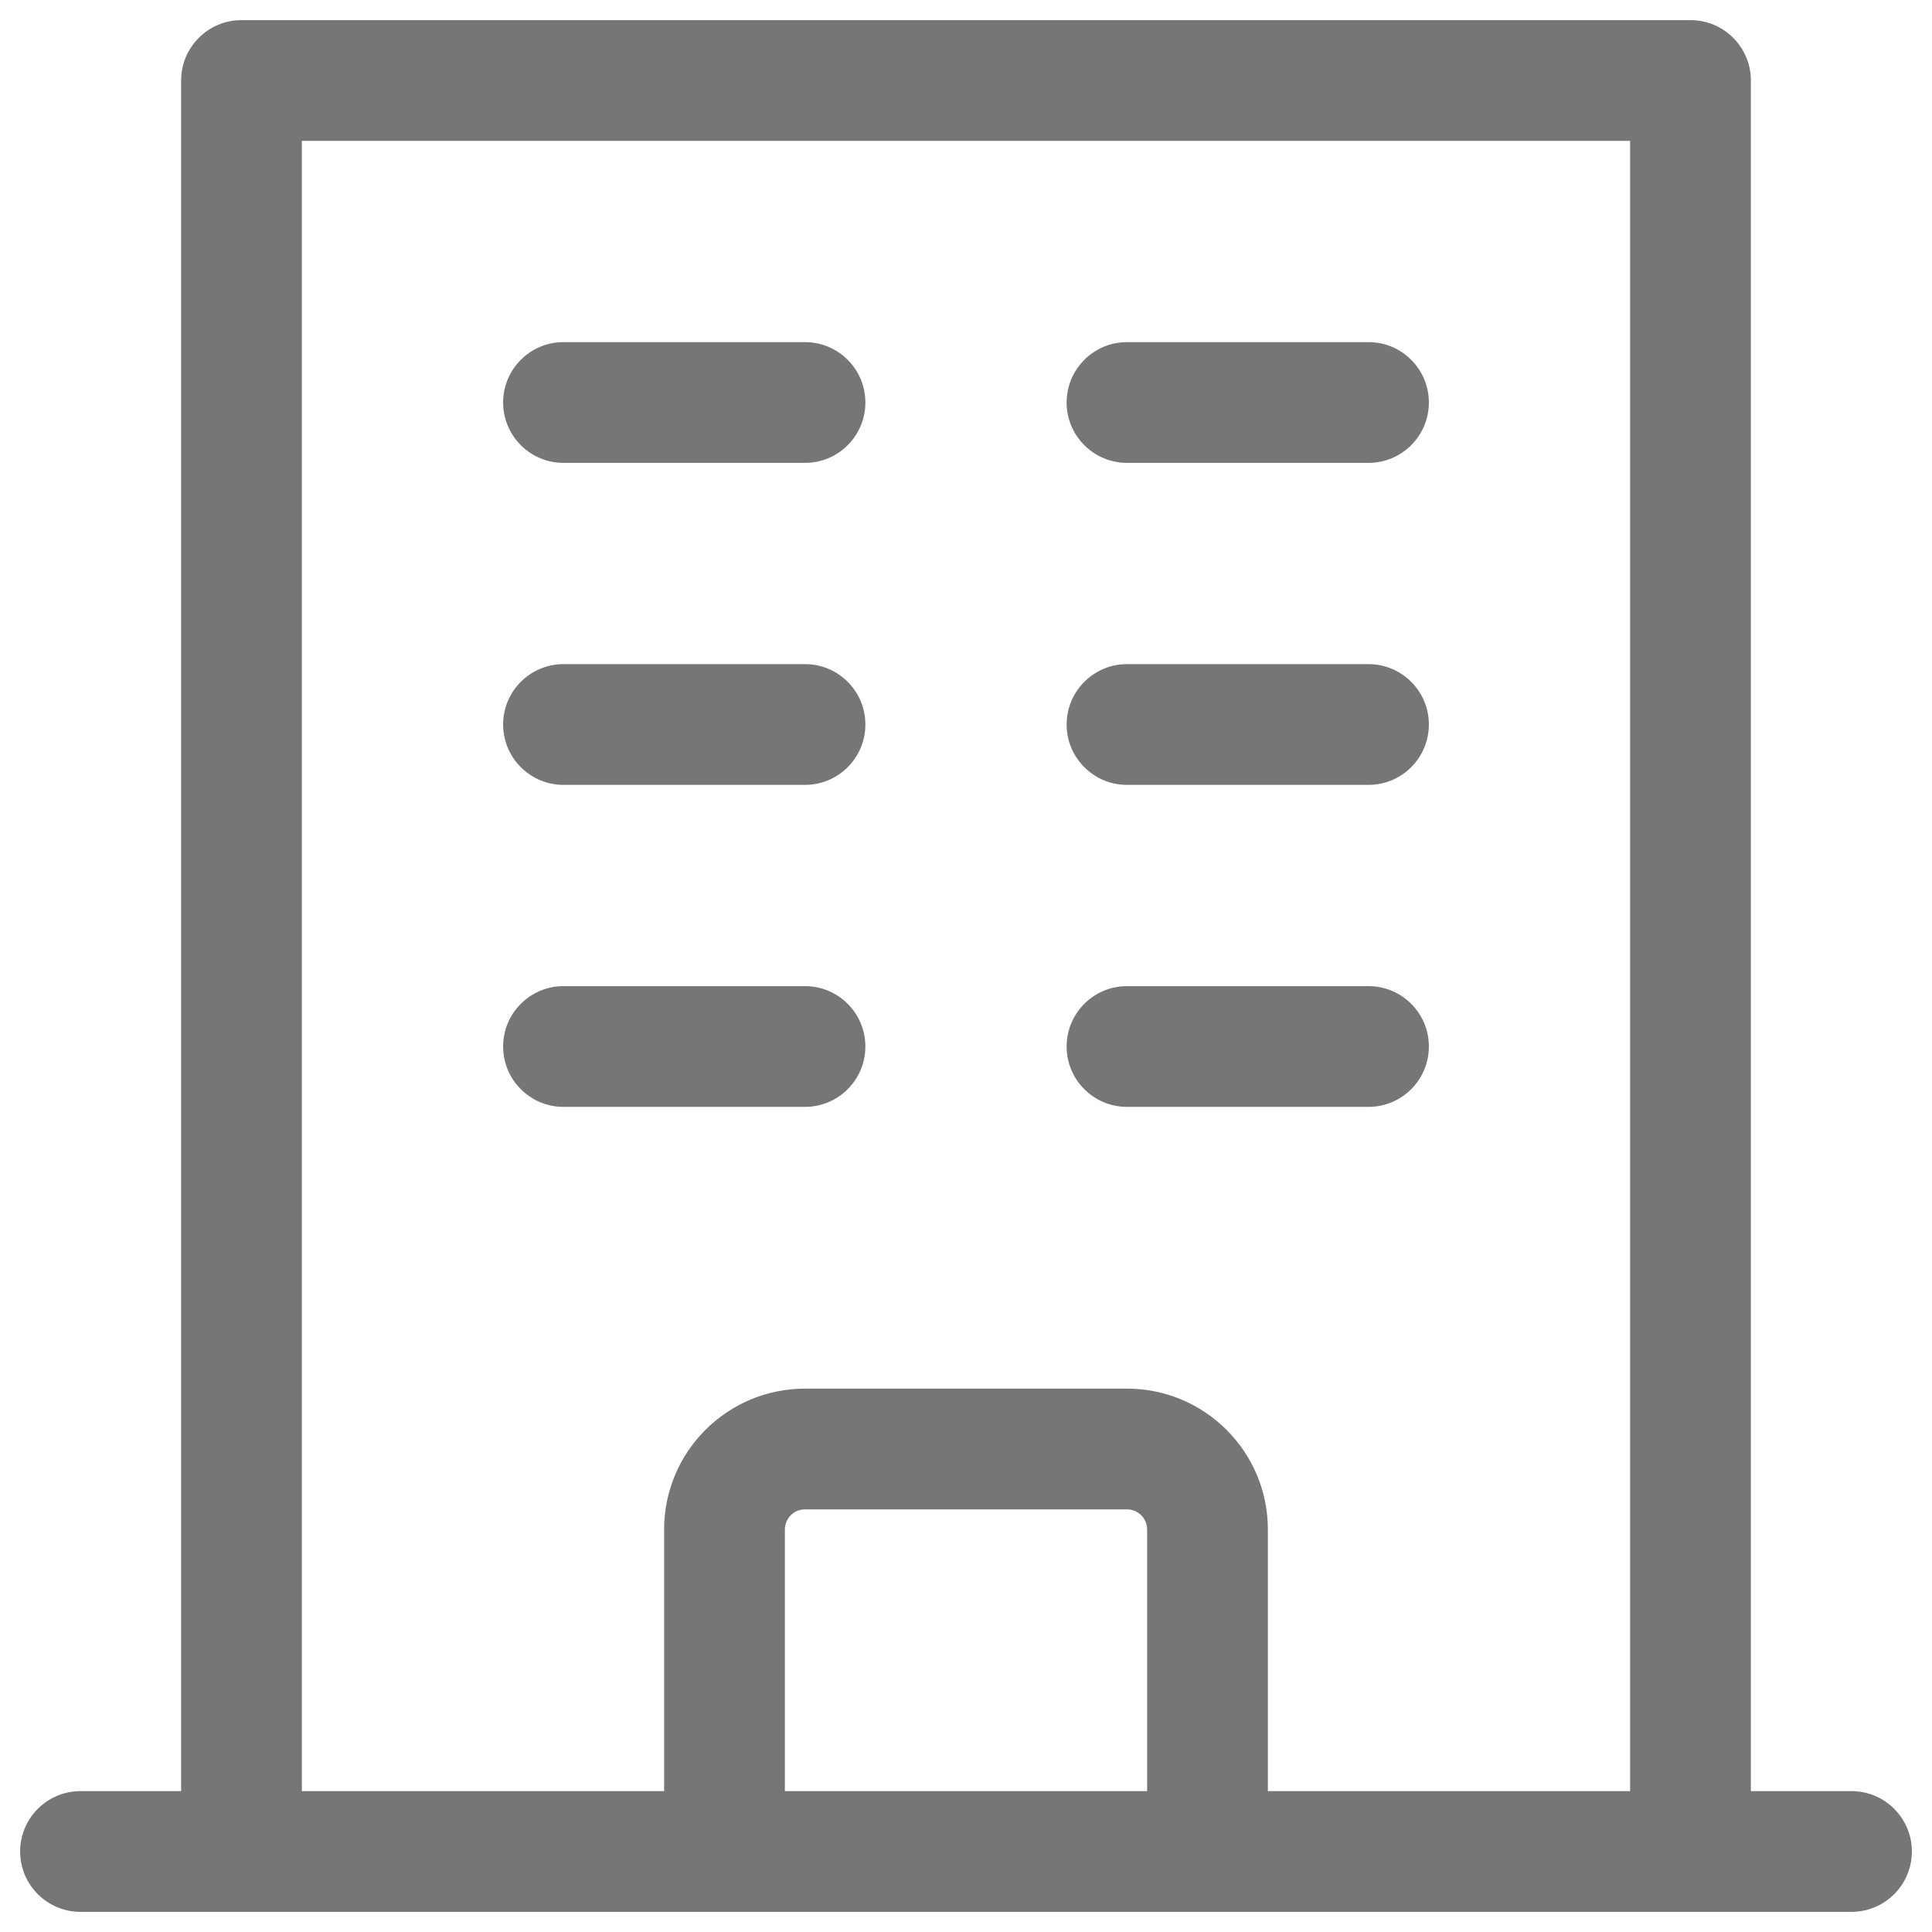
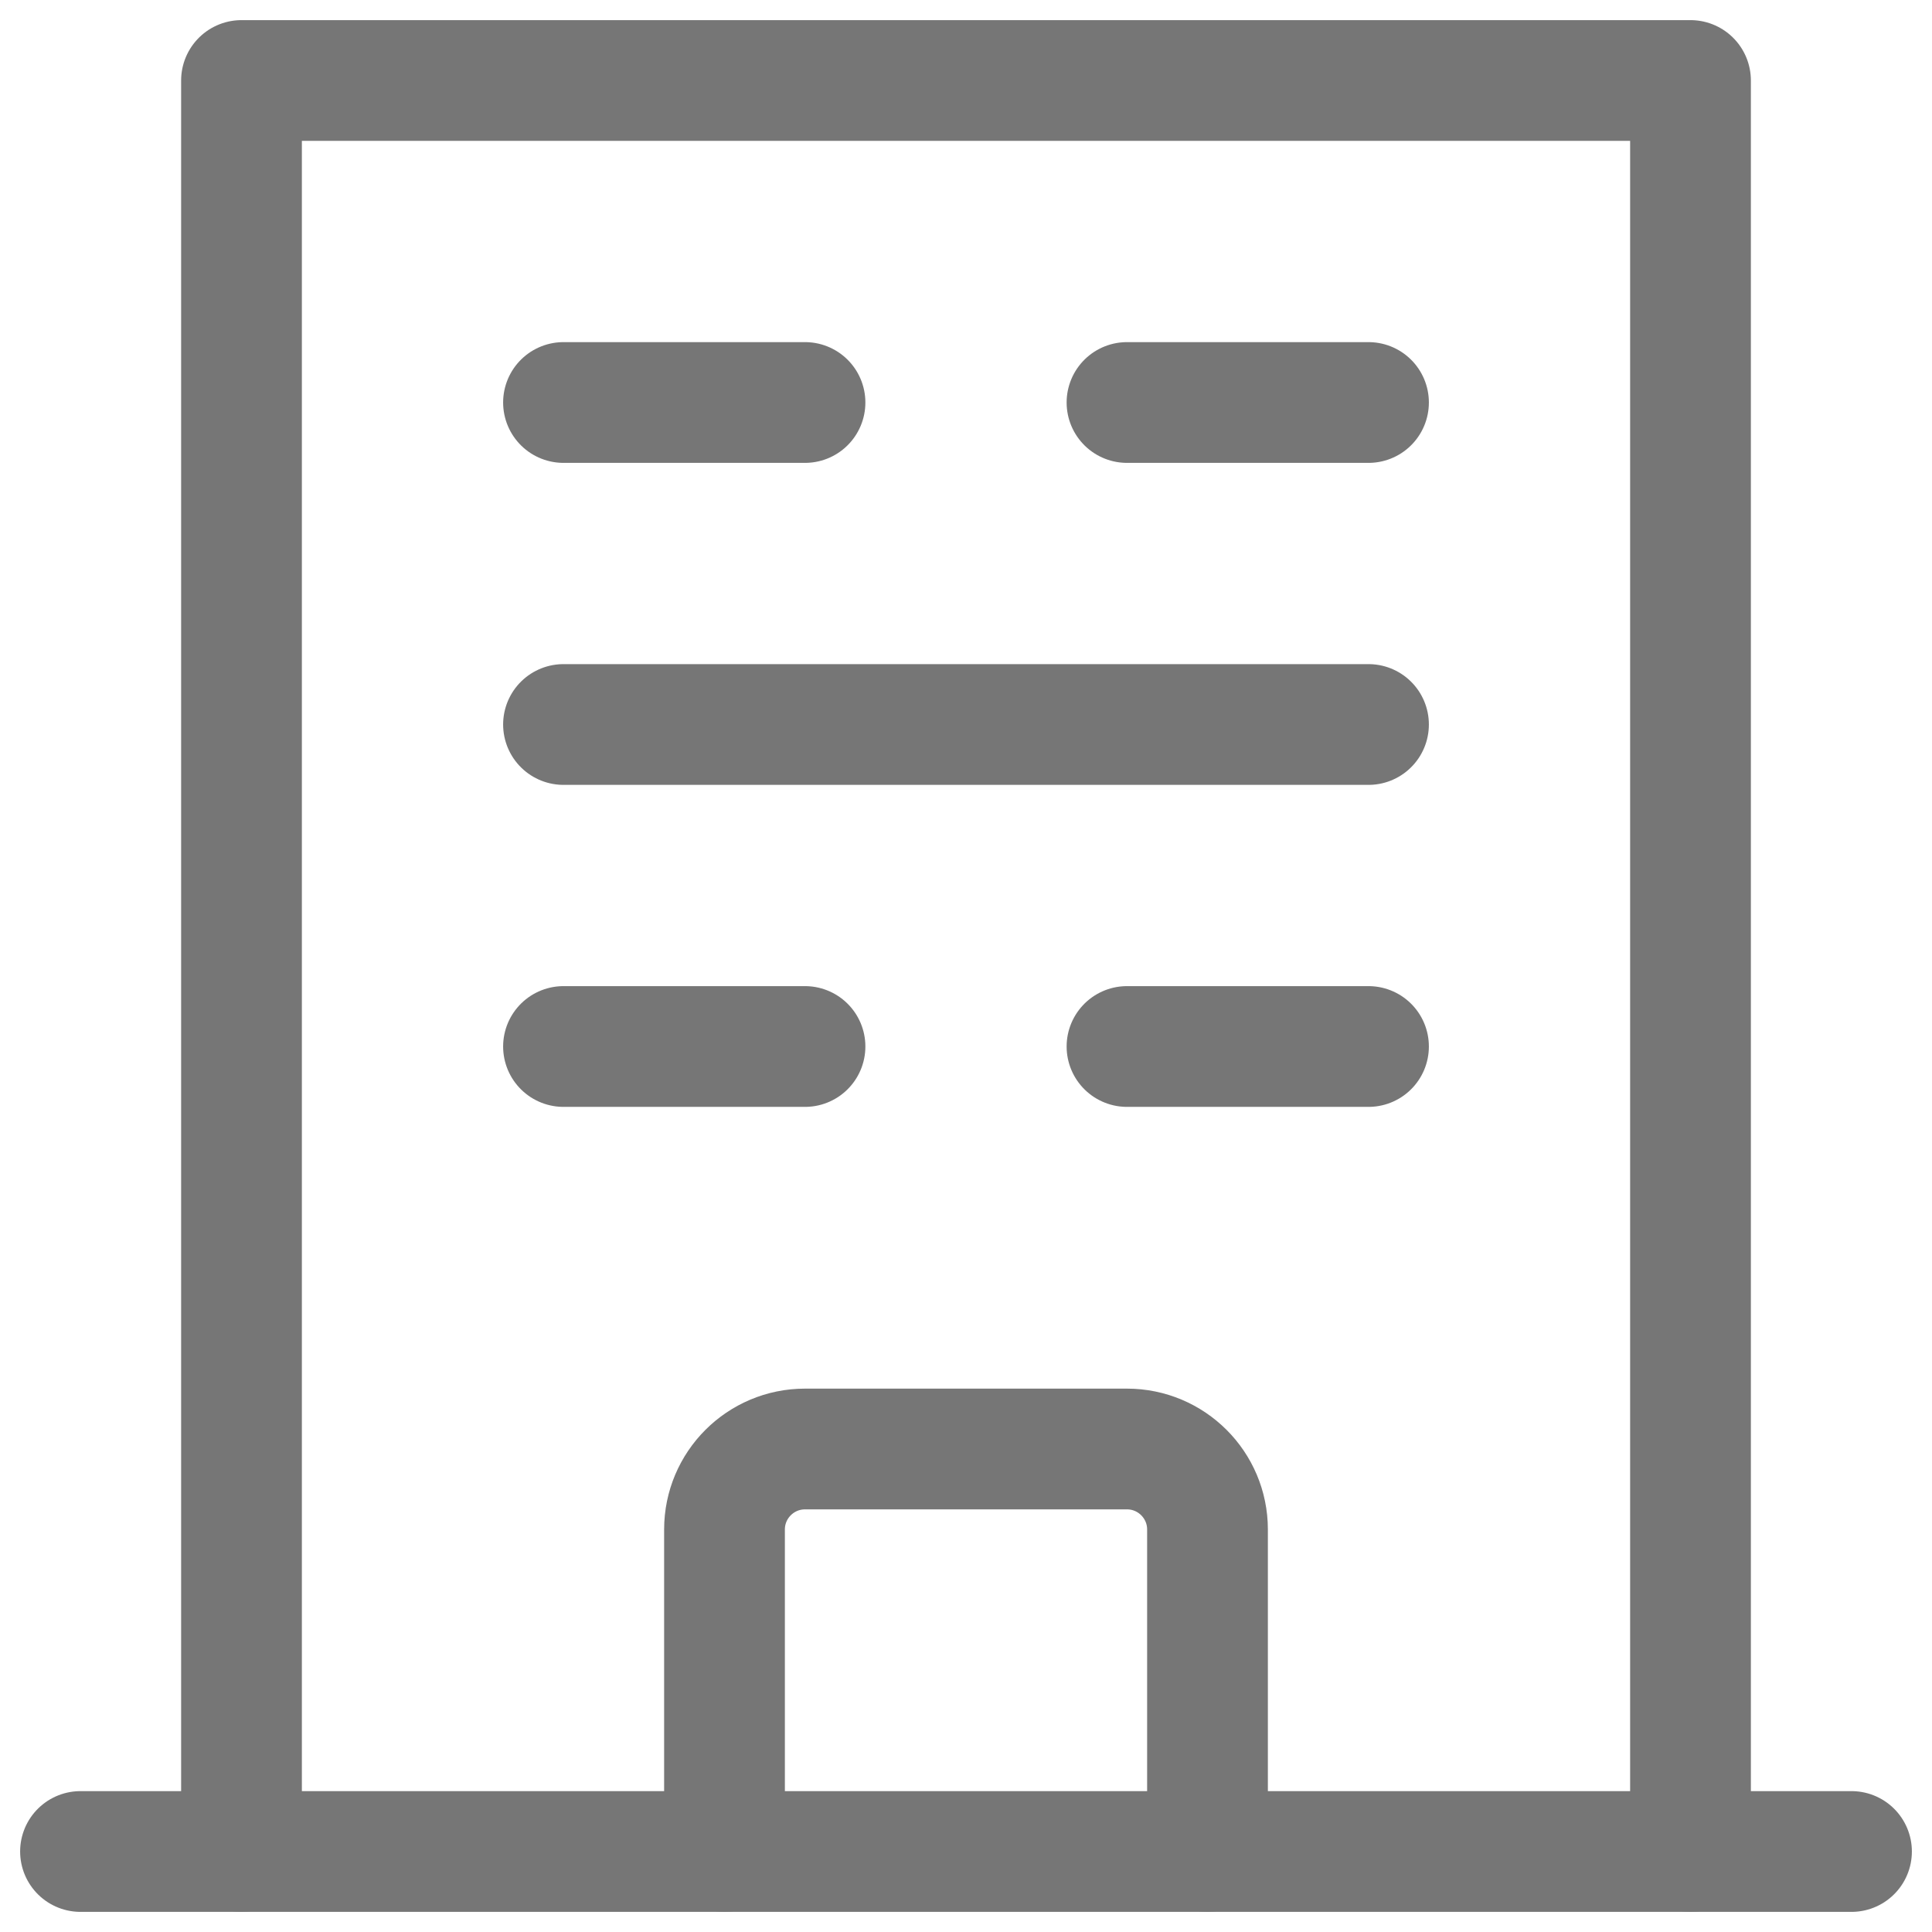
<svg xmlns="http://www.w3.org/2000/svg" width="24" height="24" viewBox="0 0 24 24" fill="none">
-   <path fill-rule="evenodd" clip-rule="evenodd" d="M2.25 1C2.25 0.586 2.586 0.25 3 0.25H21C21.414 0.25 21.75 0.586 21.75 1V22.25H23C23.414 22.25 23.75 22.586 23.75 23C23.75 23.414 23.414 23.75 23 23.75H21.002L21 23.75L20.998 23.75H15H9H3.002L3 23.75L2.998 23.75H1C0.586 23.75 0.25 23.414 0.25 23C0.25 22.586 0.586 22.25 1 22.25H2.25V1ZM3.75 22.25H8.25V19C8.25 18.034 9.034 17.25 10 17.25H14C14.966 17.25 15.75 18.034 15.75 19V22.25H20.25V1.75H3.75V22.25ZM14.25 22.25V19C14.25 18.862 14.138 18.75 14 18.75H10C9.862 18.75 9.75 18.862 9.75 19V22.25H14.25ZM6.25 5C6.25 4.586 6.586 4.25 7 4.25H10C10.414 4.25 10.75 4.586 10.75 5C10.75 5.414 10.414 5.75 10 5.75H7C6.586 5.75 6.25 5.414 6.25 5ZM7 8.25C6.586 8.25 6.25 8.586 6.25 9C6.25 9.414 6.586 9.75 7 9.75H10C10.414 9.75 10.75 9.414 10.75 9C10.75 8.586 10.414 8.25 10 8.25H7ZM13.25 9C13.25 8.586 13.586 8.25 14 8.25H17C17.414 8.25 17.75 8.586 17.75 9C17.75 9.414 17.414 9.75 17 9.75H14C13.586 9.75 13.25 9.414 13.25 9ZM14 12.25C13.586 12.25 13.25 12.586 13.25 13C13.25 13.414 13.586 13.75 14 13.75H17C17.414 13.75 17.75 13.414 17.75 13C17.75 12.586 17.414 12.25 17 12.25H14ZM6.25 13C6.25 12.586 6.586 12.25 7 12.25H10C10.414 12.25 10.75 12.586 10.75 13C10.75 13.414 10.414 13.75 10 13.75H7C6.586 13.75 6.25 13.414 6.25 13ZM14 4.25C13.586 4.25 13.25 4.586 13.25 5C13.25 5.414 13.586 5.75 14 5.75H17C17.414 5.75 17.75 5.414 17.75 5C17.75 4.586 17.414 4.25 17 4.25H14Z" fill="#767676" />
+   <path d="M3 23V1H21V23" stroke="#767676" stroke-width="1.5" stroke-linecap="round" stroke-linejoin="round" />
+   <path d="M9 23V19C9 18.448 9.448 18 10 18H14C14.552 18 15 18.448 15 19V23" stroke="#767676" stroke-width="1.5" stroke-linecap="round" stroke-linejoin="round" />
+   <path d="M1 23H23" stroke="#767676" stroke-width="1.5" stroke-linecap="round" stroke-linejoin="round" />
+   <path d="M7 5H10" stroke="#767676" stroke-width="1.5" stroke-linecap="round" stroke-linejoin="round" />
+   <path d="M7 9H17" stroke="#767676" stroke-width="1.5" stroke-linecap="round" stroke-linejoin="round" />
+   <path d="M14 13H17" stroke="#767676" stroke-width="1.5" stroke-linecap="round" stroke-linejoin="round" />
+   <path d="M7 13H10" stroke="#767676" stroke-width="1.5" stroke-linecap="round" stroke-linejoin="round" />
+   <path d="M14 5H17" stroke="#767676" stroke-width="1.5" stroke-linecap="round" stroke-linejoin="round" />
</svg>
